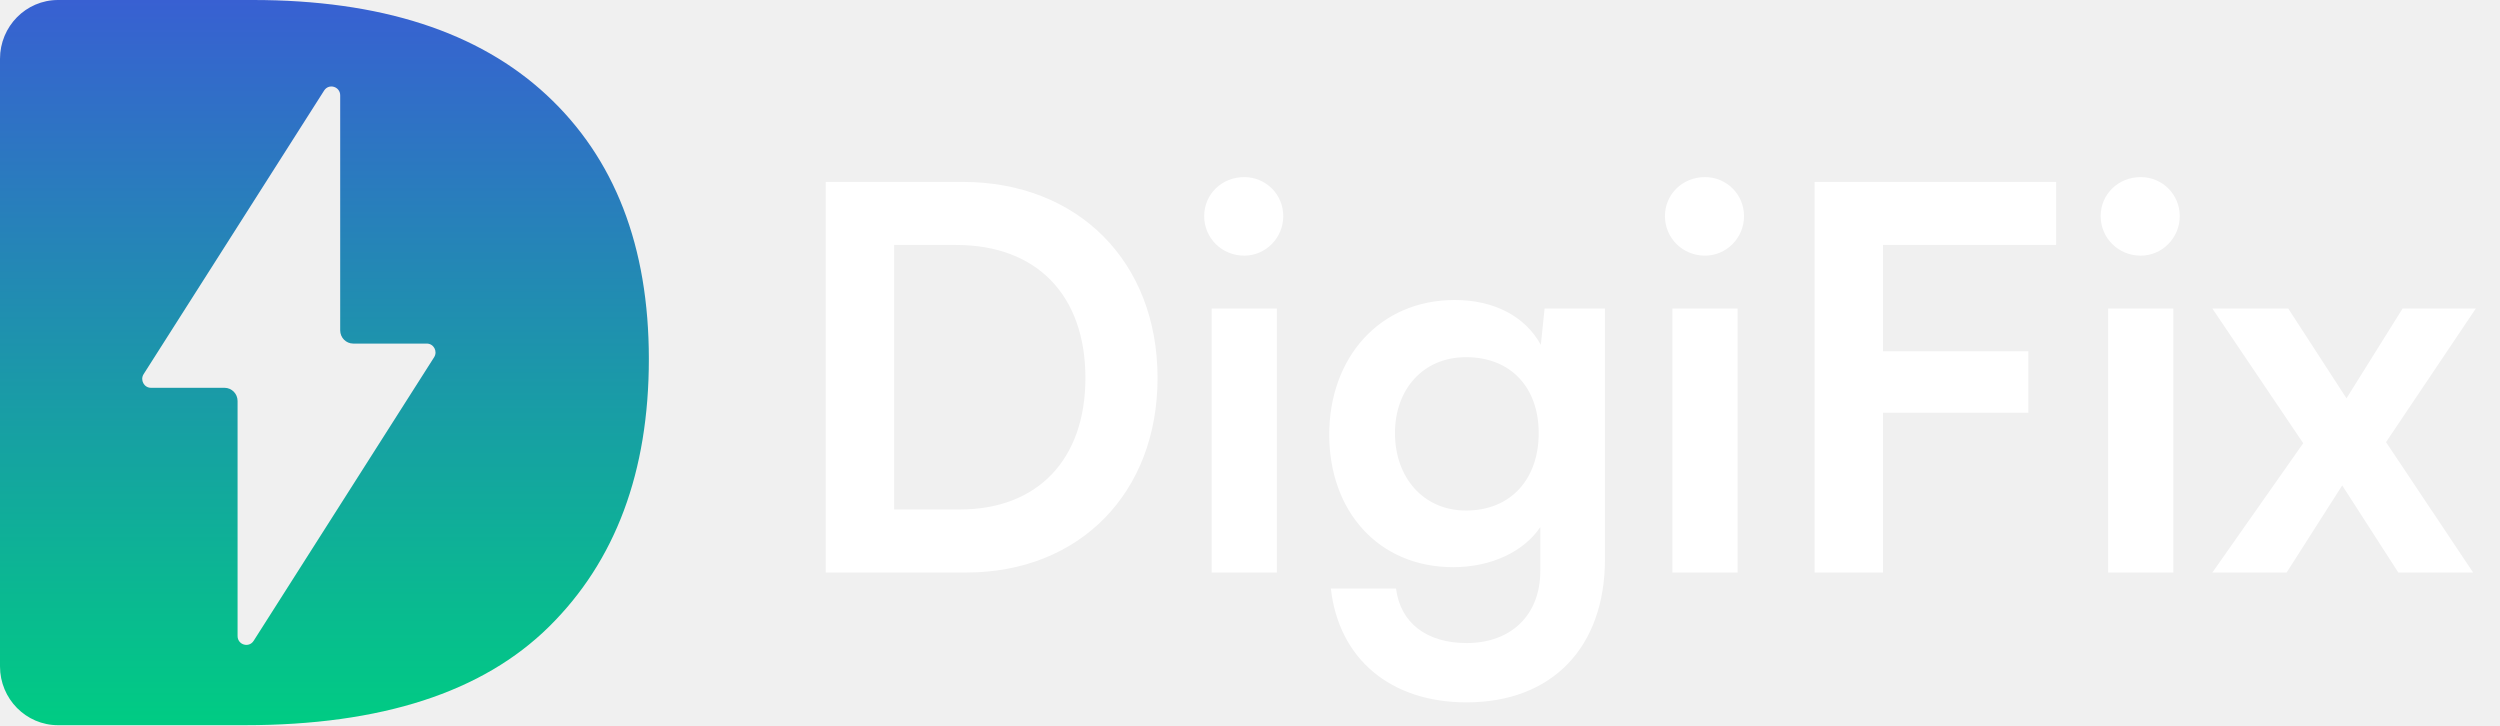
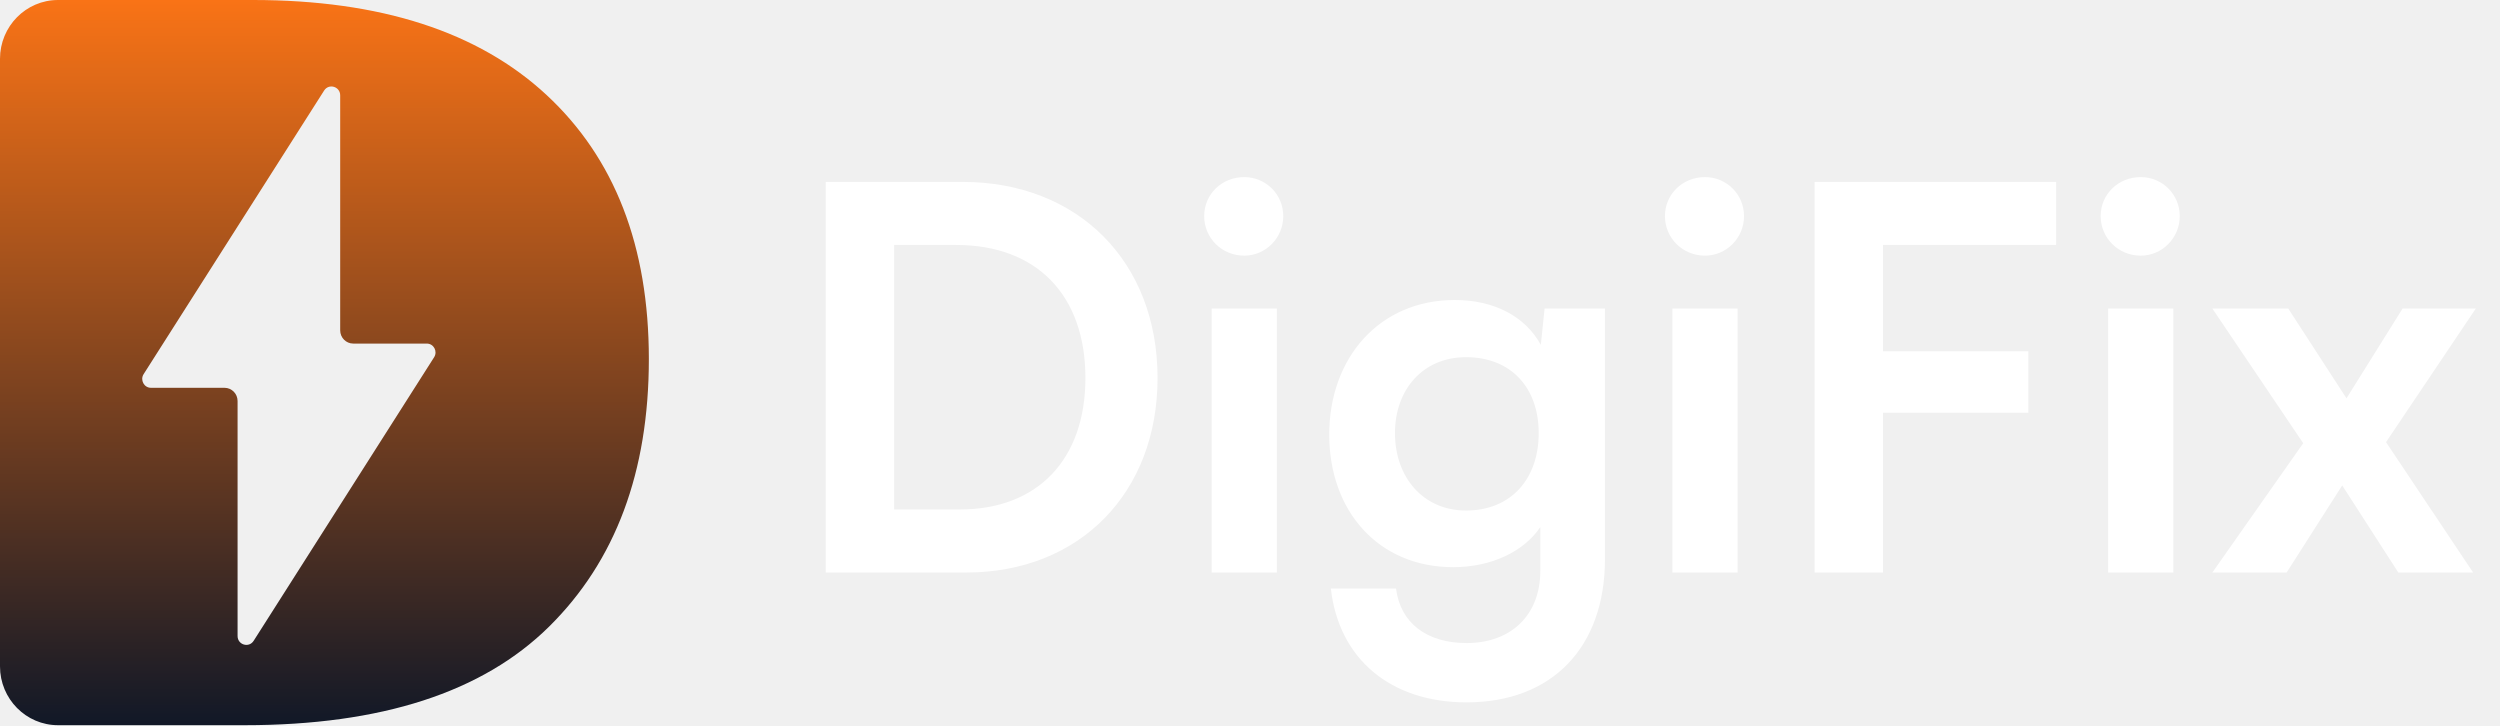
<svg xmlns="http://www.w3.org/2000/svg" width="131" height="38" viewBox="0 0 131 38" fill="none">
-   <path d="M28.637 4.974C25.062 1.658 19.931 0 13.246 0H3.041C1.362 0 0 1.38 0 3.083V34.917C0 36.62 1.362 38 3.041 38H12.817C19.967 38 25.286 36.279 28.771 32.836C32.257 29.393 34 24.718 34 18.81C33.999 12.903 32.212 8.291 28.637 4.974ZM22.748 18.719L13.291 33.579C13.043 33.968 12.449 33.79 12.449 33.328V21.014C12.449 20.631 12.143 20.321 11.765 20.321H7.911C7.549 20.321 7.33 19.914 7.526 19.605L16.984 4.745C17.231 4.356 17.826 4.534 17.826 4.997V17.31C17.826 17.693 18.132 18.003 18.509 18.003H22.363C22.726 18.003 22.944 18.41 22.748 18.719Z" fill="url(#paint0_linear_270_428)" />
+   <path d="M28.637 4.974C25.062 1.658 19.931 0 13.246 0H3.041C1.362 0 0 1.38 0 3.083V34.917C0 36.62 1.362 38 3.041 38H12.817C19.967 38 25.286 36.279 28.771 32.836C32.257 29.393 34 24.718 34 18.81C33.999 12.903 32.212 8.291 28.637 4.974ZM22.748 18.719L13.291 33.579C13.043 33.968 12.449 33.79 12.449 33.328V21.014C12.449 20.631 12.143 20.321 11.765 20.321H7.911C7.549 20.321 7.33 19.914 7.526 19.605L16.984 4.745C17.231 4.356 17.826 4.534 17.826 4.997V17.31C17.826 17.693 18.132 18.003 18.509 18.003H22.363C22.726 18.003 22.944 18.41 22.748 18.719Z" fill="url(#paint0_linear_13_107)" />
  <path d="M50.632 30H43.268V9.532H50.436C56.484 9.532 60.656 13.704 60.656 19.808C60.656 25.828 56.568 30 50.632 30ZM50.1 12.836H46.852V26.696H50.296C54.384 26.696 56.876 24.064 56.876 19.808C56.876 15.468 54.328 12.836 50.1 12.836ZM65.199 13.396C64.023 13.396 63.099 12.472 63.099 11.324C63.099 10.176 64.023 9.28 65.199 9.28C66.319 9.28 67.243 10.176 67.243 11.324C67.243 12.472 66.319 13.396 65.199 13.396ZM63.491 30V16.168H66.907V30H63.491ZM69.652 22.776C69.652 18.744 72.284 15.72 76.232 15.72C78.304 15.72 79.928 16.588 80.74 18.072L80.936 16.168H84.1V29.3C84.1 33.92 81.328 36.804 76.848 36.804C72.872 36.804 70.156 34.536 69.736 30.84H73.152C73.376 32.632 74.748 33.696 76.848 33.696C79.2 33.696 80.712 32.212 80.712 29.916V27.62C79.844 28.908 78.136 29.72 76.148 29.72C72.228 29.72 69.652 26.78 69.652 22.776ZM73.096 22.692C73.096 25.016 74.58 26.752 76.82 26.752C79.172 26.752 80.628 25.1 80.628 22.692C80.628 20.34 79.2 18.716 76.82 18.716C74.552 18.716 73.096 20.424 73.096 22.692ZM89.343 13.396C88.167 13.396 87.243 12.472 87.243 11.324C87.243 10.176 88.167 9.28 89.343 9.28C90.463 9.28 91.387 10.176 91.387 11.324C91.387 12.472 90.463 13.396 89.343 13.396ZM87.635 30V16.168H91.051V30H87.635ZM106.284 21.628H98.668V30H95.084V9.532H107.74V12.836H98.668V18.408H106.284V21.628ZM112.175 13.396C110.999 13.396 110.075 12.472 110.075 11.324C110.075 10.176 110.999 9.28 112.175 9.28C113.295 9.28 114.219 10.176 114.219 11.324C114.219 12.472 113.295 13.396 112.175 13.396ZM110.467 30V16.168H113.883V30H110.467ZM119.82 30H115.928L120.688 23.224L115.928 16.168H119.904L122.956 20.872L125.896 16.168H129.732L125.028 23.168L129.592 30H125.672L122.732 25.436L119.82 30Z" fill="white" />
  <defs>
-     <linearGradient id="paint0_linear_270_428" x1="17" y1="0" x2="17" y2="38" gradientUnits="userSpaceOnUse">
-       <stop stop-color="#3860D2" />
-       <stop offset="1" stop-color="#00CC83" />
+     <linearGradient id="paint0_linear_13_107" x1="17" y1="0" x2="17" y2="38" gradientUnits="userSpaceOnUse">
+       <stop stop-color="#F97316" />
+       <stop offset="1" stop-color="#111827" />
    </linearGradient>
  </defs>
</svg>
